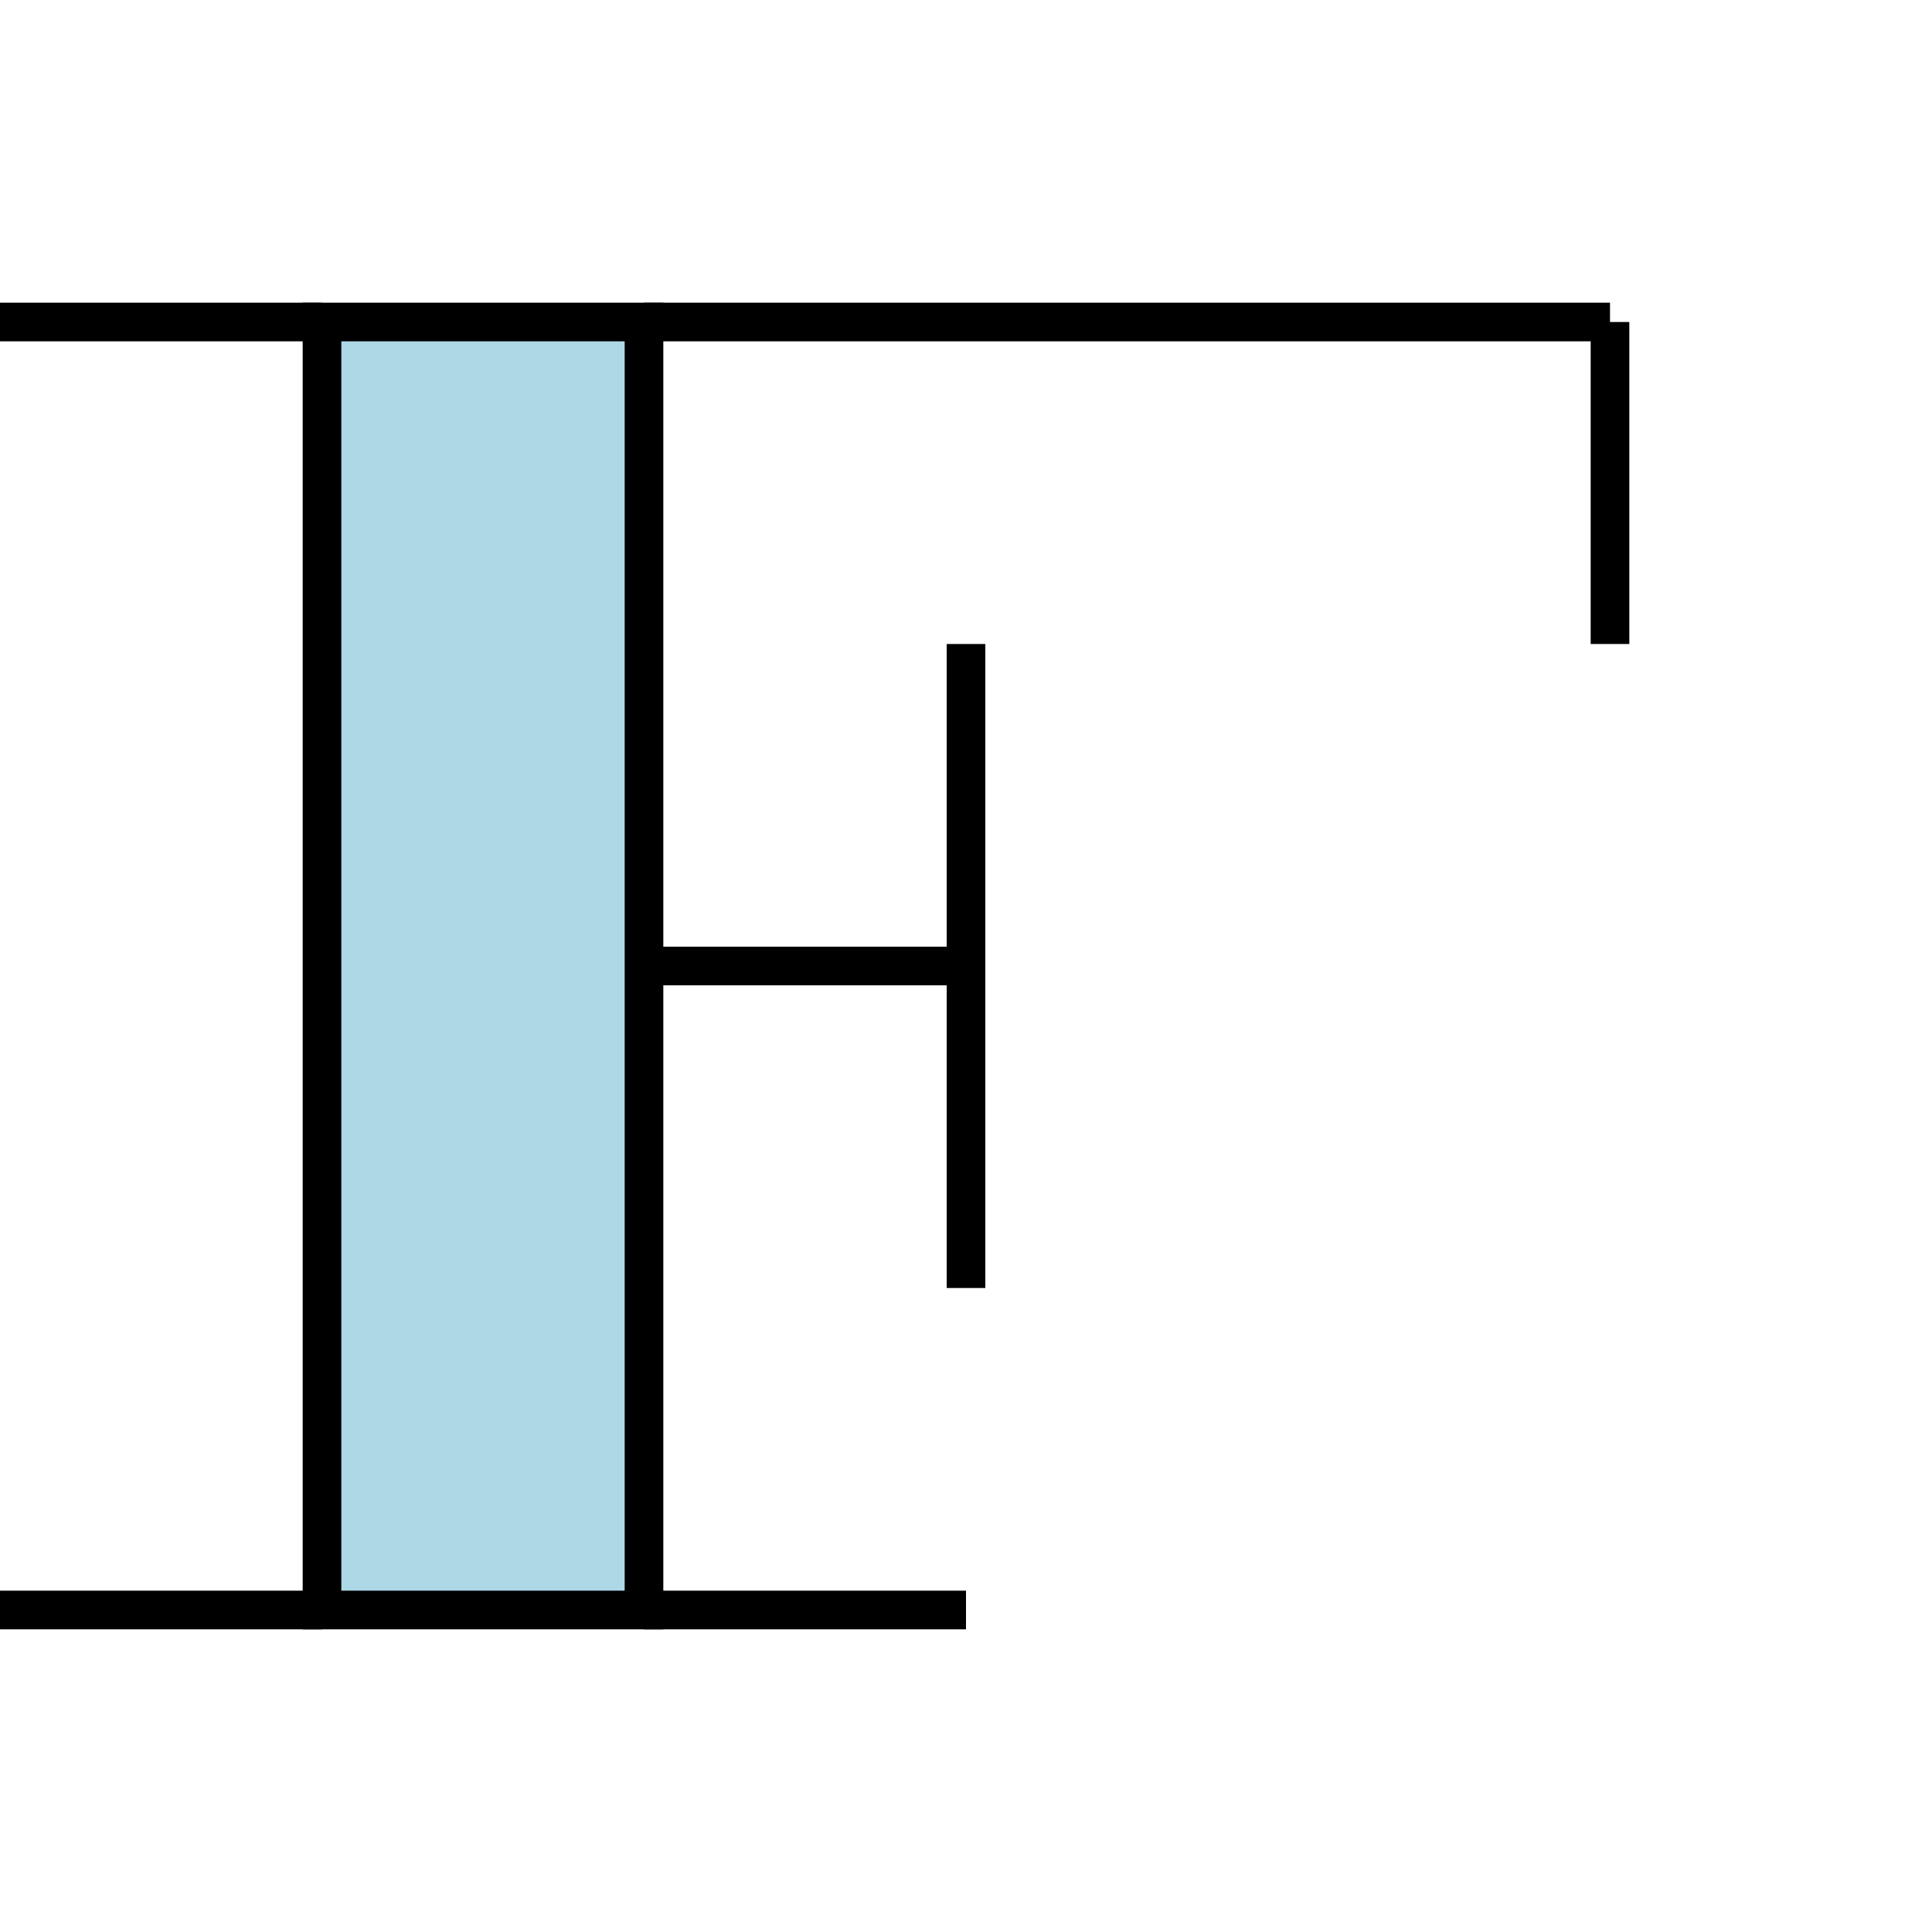
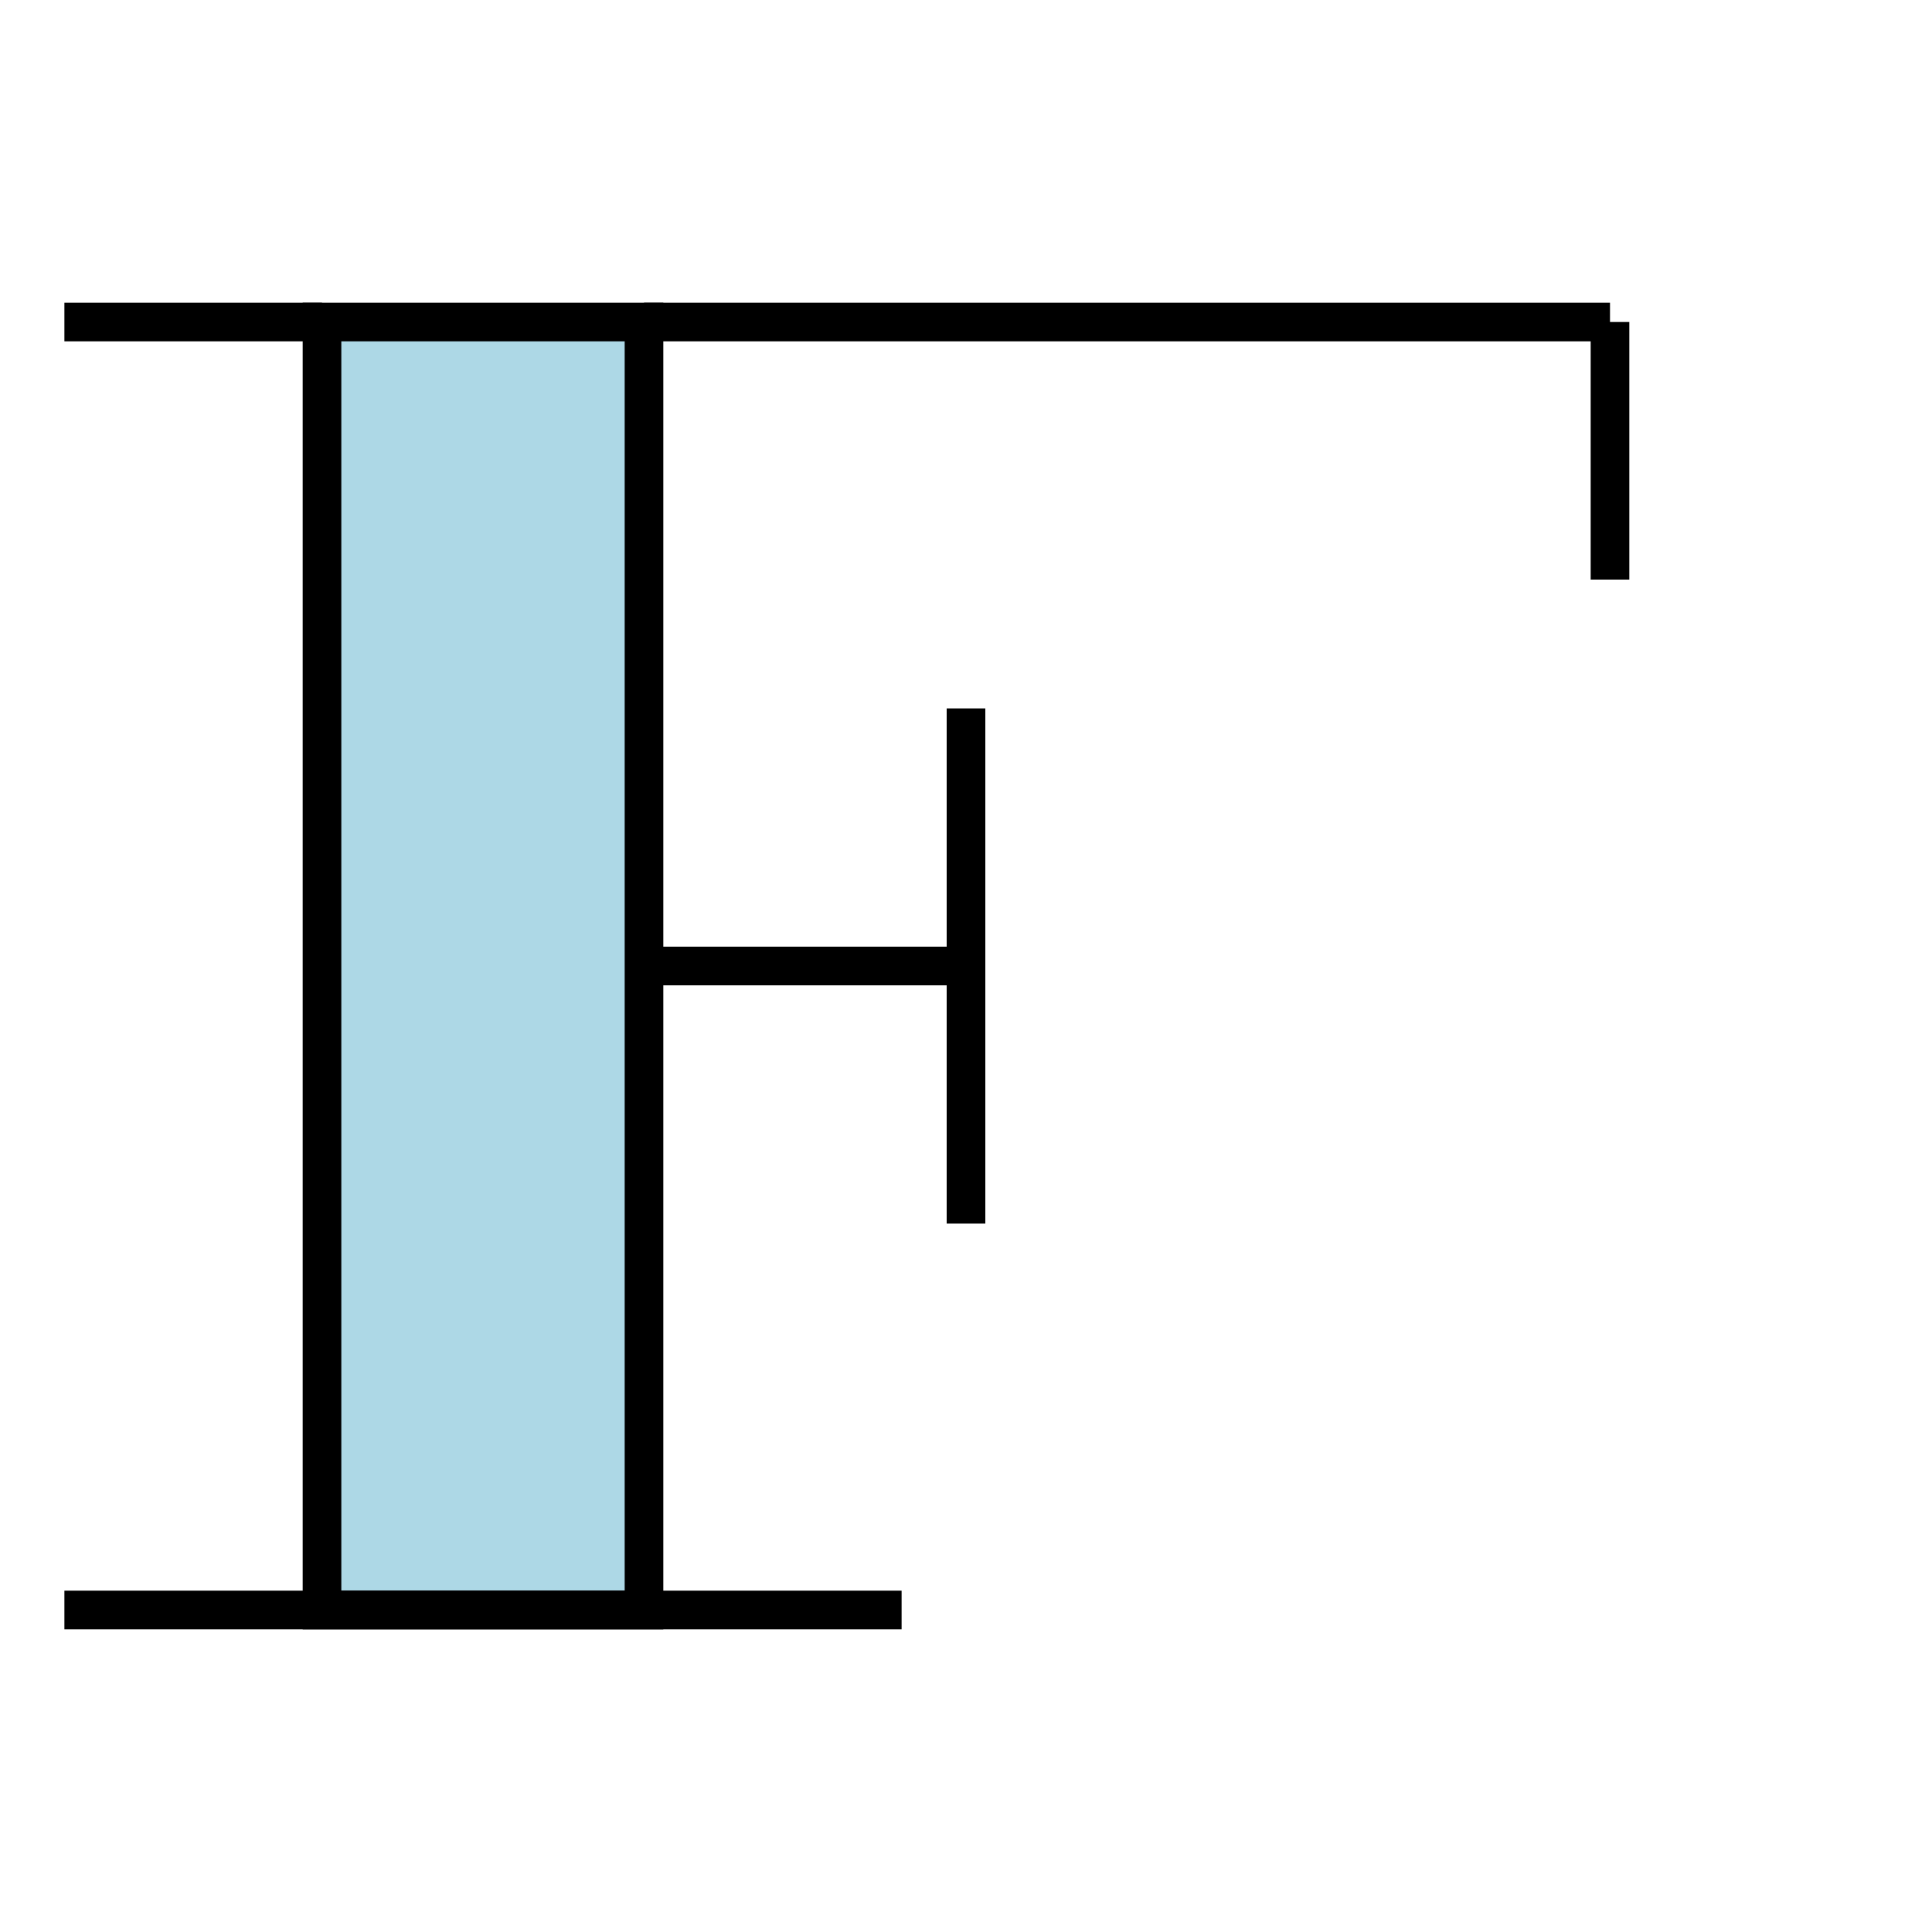
<svg xmlns="http://www.w3.org/2000/svg" width="300" height="300">
  <style>* {fill: lightblue; stroke: black; stroke-width: 6px;} .vide {fill: none;}</style>
  <g>
    <polygon points="50,50 100,50 100,250 50,250" />
    <polygon points="100,50 250,50" />
    <polygon points="100,150 150,150" />
  </g>
  <g>
-     <polygon points="0,50 50,50" />
-     <polygon points="0,250 50,250" />
-     <polygon points="250,50 250,100" />
-     <polygon points="150,100 150,200" />
-     <polygon points="100,250 150,250" />
+     <polygon points="10,50 50,50" />
+     <polygon points="10,250 140,250" />
+     <polygon points="250,50 250,90" />
+     <polygon points="150,110 150,190" />
  </g>
</svg>
